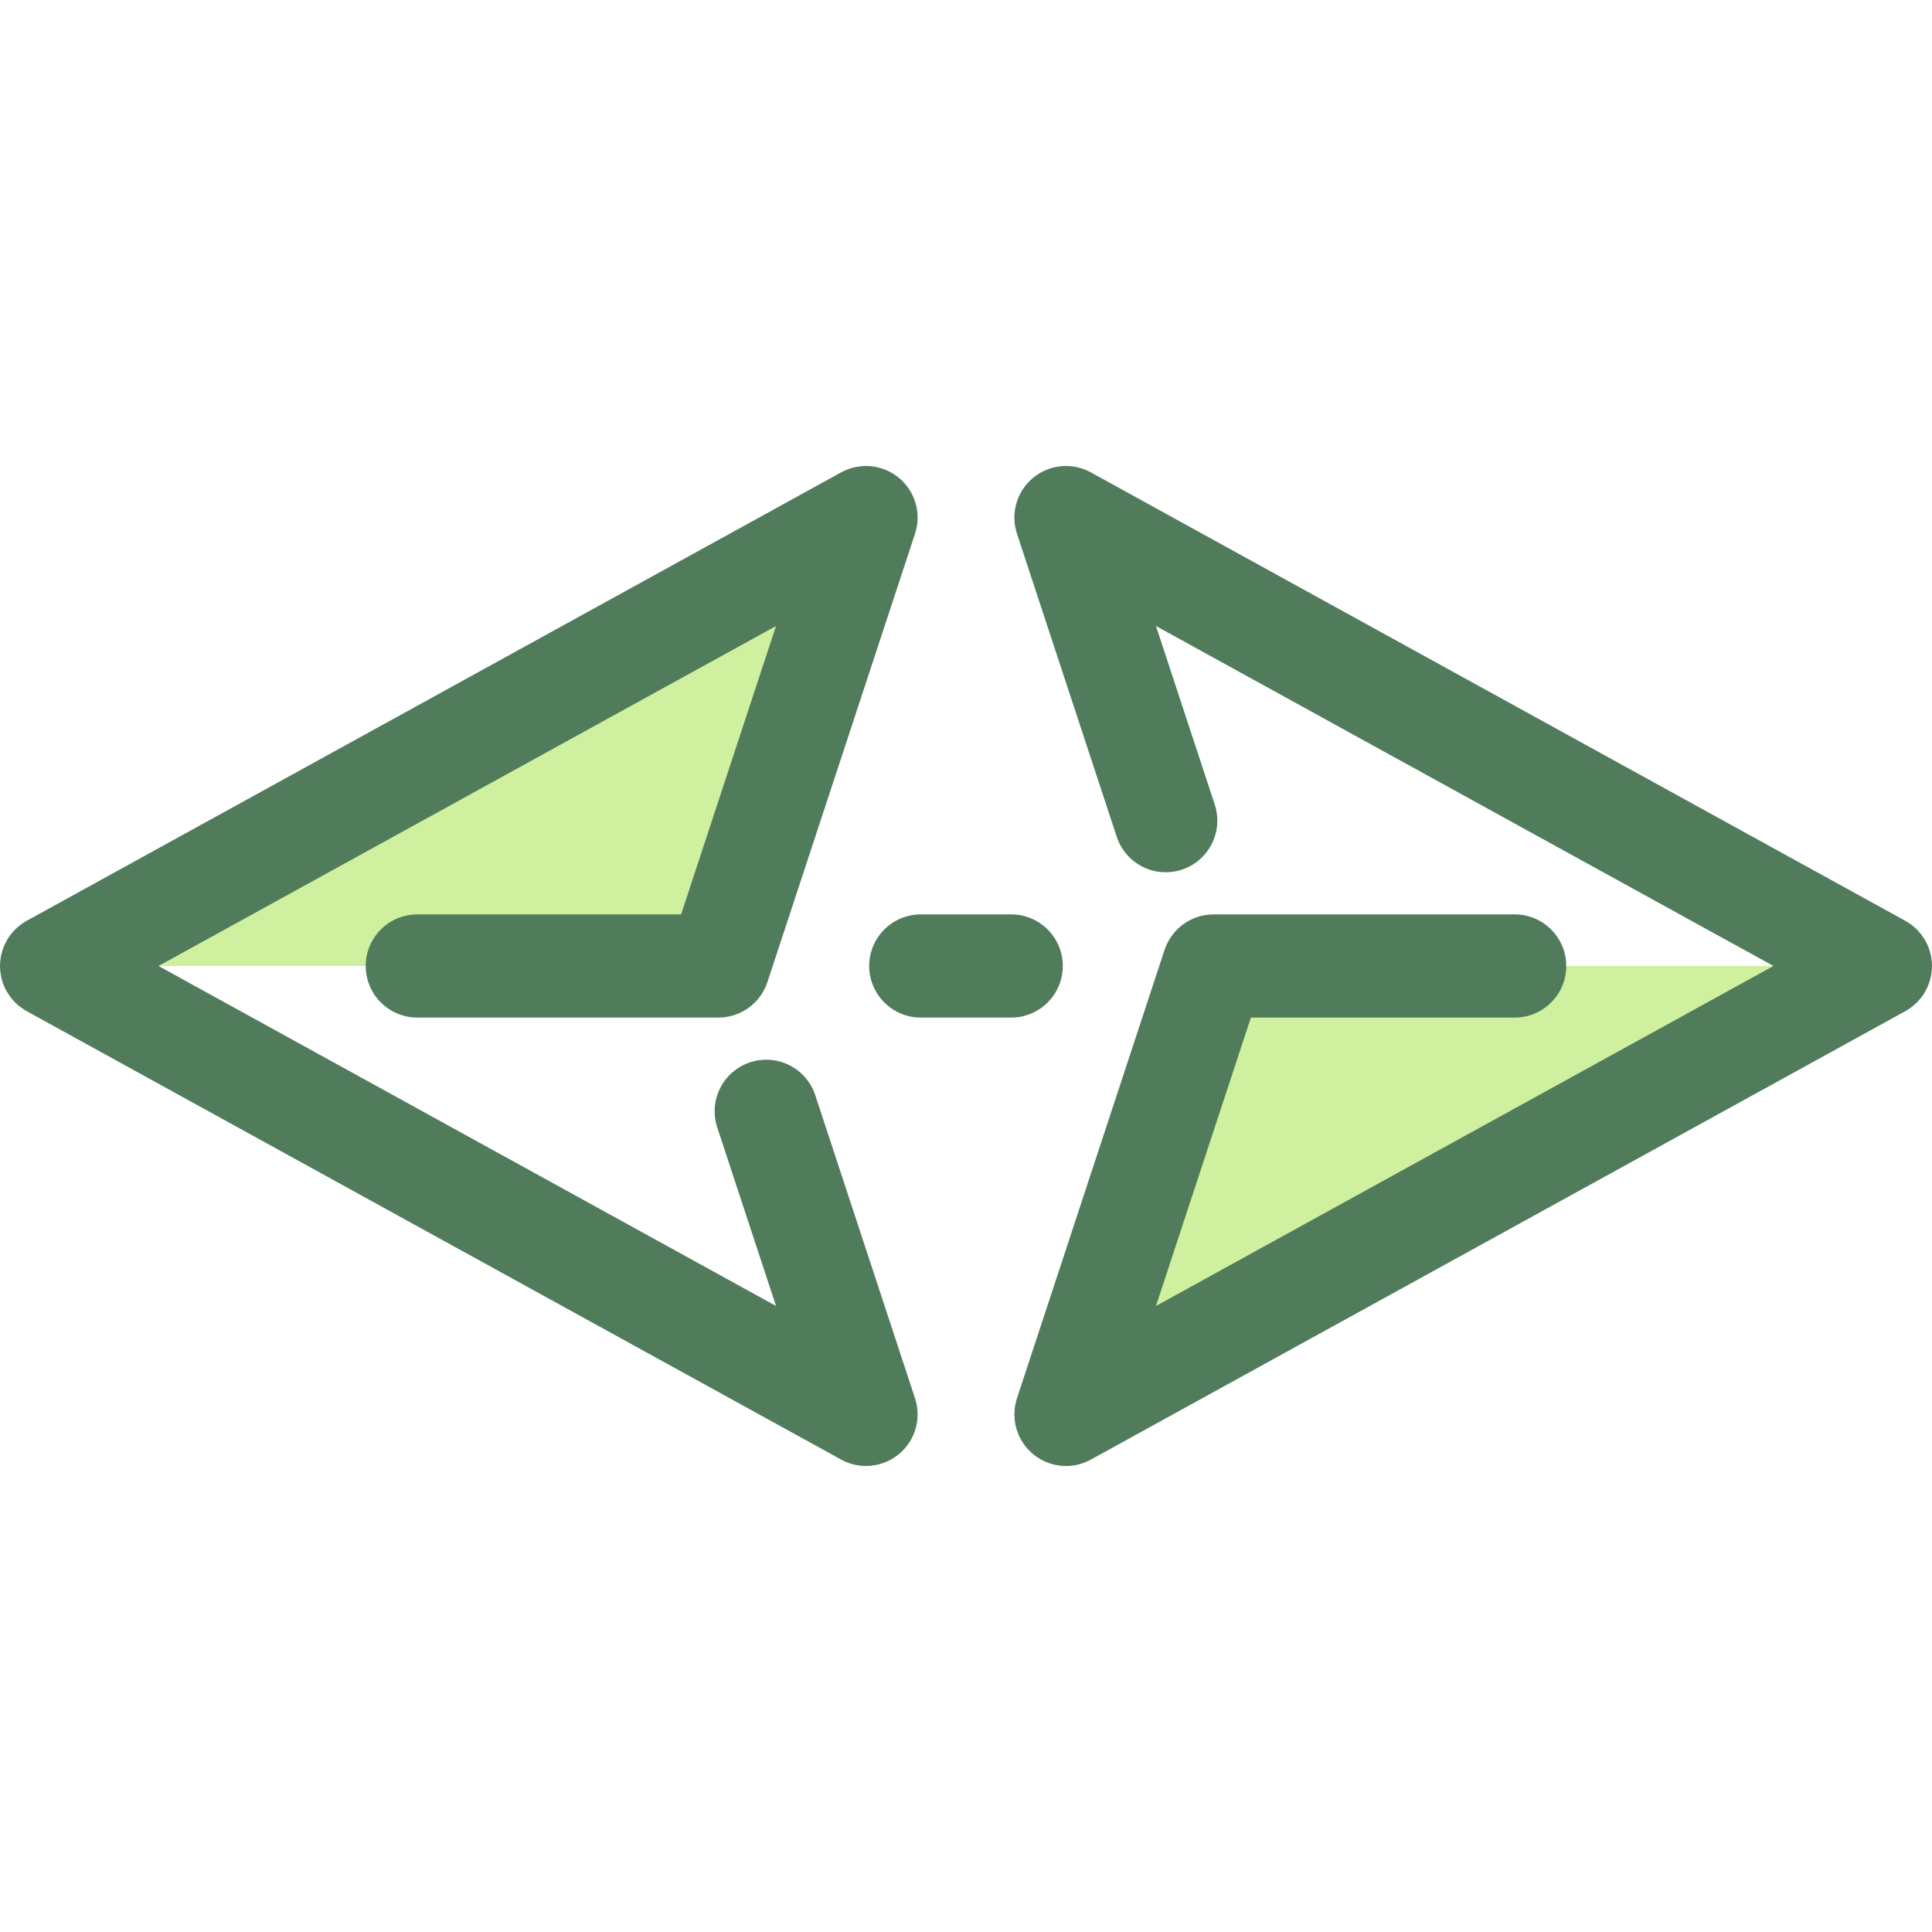
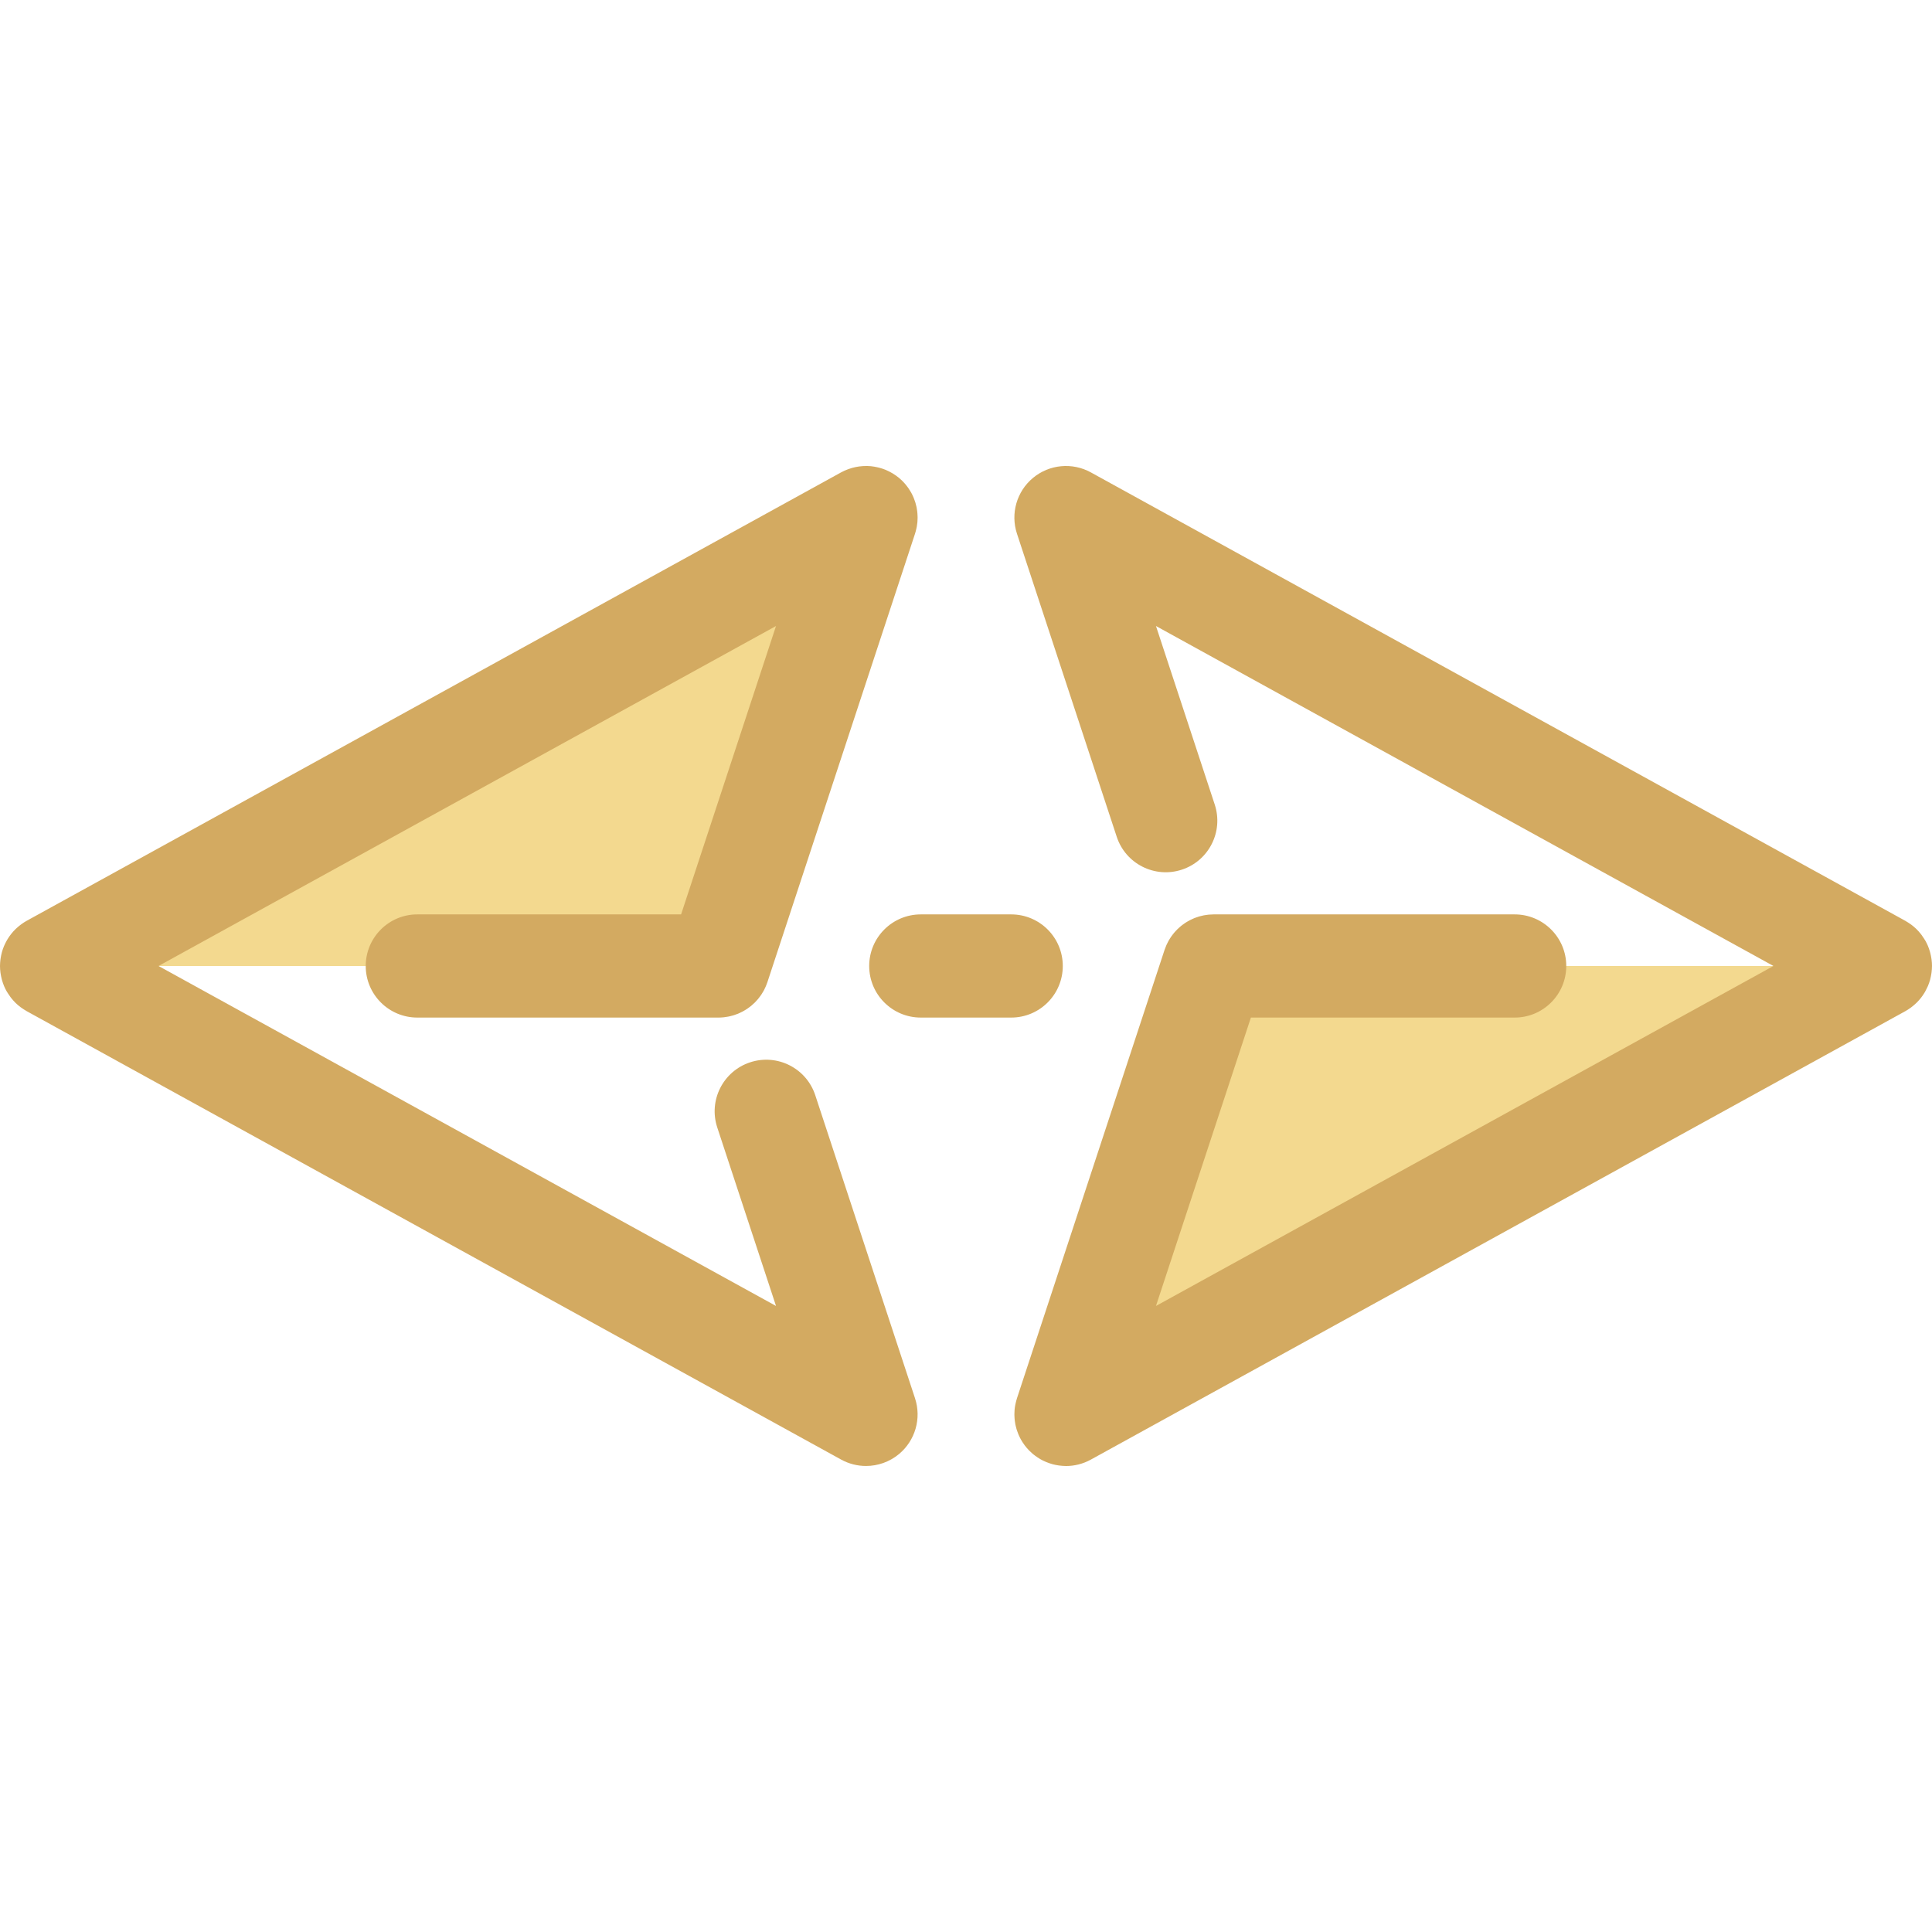
<svg xmlns="http://www.w3.org/2000/svg" version="1.1" id="Layer_1" x="0px" y="0px" viewBox="0 0 511.999 511.999" style="enable-background:new 0 0 511.999 511.999;" xml:space="preserve">
  <defs>
    <style>.icrate-cursor-pointer-pri{fill: #d3aa61ff;}.icrate-cursor-pointer-pri-shadow{fill: #dfbe7aff;}.icrate-cursor-pointer-sec{fill: #f3d98fff;}.icrate-cursor-pointer-sec-shadow{fill: #dab678ff;}</style>
  </defs>
-   <polyline style="fill:#CFF09E;" points="321.608,255.995 282.493,374.827 498.326,255.995 " />
-   <path style="fill:#507C5C;" d="M510.79,261.577c0.053-0.119,0.112-0.235,0.161-0.355c0.205-0.496,0.384-1.003,0.53-1.52  c0.029-0.101,0.046-0.204,0.072-0.306c0.112-0.436,0.202-0.876,0.271-1.321c0.023-0.149,0.044-0.297,0.063-0.447  c0.063-0.521,0.104-1.044,0.107-1.572c0-0.021,0.004-0.041,0.004-0.062c0-0.004-0.001-0.01-0.001-0.014  c0-0.566-0.044-1.133-0.115-1.701c-0.015-0.119-0.036-0.235-0.055-0.353c-0.068-0.446-0.159-0.889-0.273-1.33  c-0.031-0.124-0.06-0.25-0.096-0.373c-0.153-0.53-0.328-1.057-0.55-1.575v-0.001c-0.179-0.421-0.381-0.838-0.607-1.247  c-0.04-0.071-0.086-0.135-0.127-0.205c-0.083-0.145-0.175-0.283-0.262-0.425c-0.215-0.344-0.442-0.677-0.681-0.997  c-0.093-0.123-0.185-0.246-0.282-0.366c-0.331-0.41-0.677-0.801-1.046-1.165c-0.015-0.015-0.029-0.031-0.044-0.045  c-0.407-0.396-0.841-0.759-1.289-1.098c-0.092-0.07-0.187-0.133-0.282-0.2c-0.377-0.271-0.767-0.52-1.168-0.749  c-0.07-0.041-0.131-0.092-0.202-0.13L289.085,125.187c-4.922-2.708-11-2.131-15.325,1.456c-4.323,3.589-6.011,9.456-4.254,14.793  l26.438,80.319c2.362,7.173,10.089,11.076,17.261,8.711c7.172-2.361,11.072-10.088,8.711-17.259L306.343,165.9l163.639,90.095  l-18.575,10.227L306.343,346.09l25.156-76.424h69.904c7.549,0,13.671-6.12,13.671-13.671c0-7.55-6.122-13.671-13.671-13.671h-79.548  c-0.027,0-0.056,0-0.083,0h-0.165c-0.104,0-0.204,0.014-0.306,0.015c-0.329,0.007-0.659,0.019-0.984,0.049  c-0.174,0.016-0.343,0.045-0.515,0.068c-0.264,0.036-0.528,0.07-0.789,0.12c-0.224,0.044-0.442,0.1-0.662,0.153  c-0.202,0.049-0.405,0.096-0.604,0.156c-0.25,0.074-0.492,0.16-0.736,0.247c-0.167,0.06-0.335,0.116-0.5,0.183  c-0.247,0.1-0.488,0.212-0.729,0.325c-0.159,0.075-0.317,0.148-0.473,0.228c-0.224,0.116-0.442,0.243-0.658,0.372  c-0.167,0.098-0.335,0.197-0.498,0.302c-0.189,0.123-0.369,0.254-0.551,0.386c-0.182,0.131-0.364,0.262-0.539,0.403  c-0.152,0.122-0.298,0.252-0.444,0.379c-0.19,0.165-0.377,0.331-0.558,0.507c-0.126,0.123-0.245,0.252-0.365,0.379  c-0.183,0.193-0.365,0.387-0.537,0.591c-0.113,0.134-0.219,0.275-0.327,0.414c-0.16,0.205-0.32,0.41-0.469,0.626  c-0.116,0.168-0.223,0.344-0.332,0.518c-0.122,0.194-0.245,0.387-0.357,0.588c-0.127,0.228-0.241,0.463-0.354,0.699  c-0.078,0.161-0.161,0.319-0.232,0.483c-0.128,0.293-0.239,0.595-0.347,0.898c-0.037,0.104-0.083,0.201-0.118,0.306l-0.055,0.167  c-0.007,0.022-0.014,0.042-0.021,0.063l-39.04,118.603c-0.031,0.096-0.053,0.193-0.083,0.288c-0.038,0.127-0.075,0.256-0.111,0.384  c-0.077,0.28-0.142,0.561-0.201,0.842c-0.023,0.113-0.049,0.227-0.071,0.342c-0.071,0.395-0.13,0.79-0.165,1.187  c-0.001,0.015-0.001,0.029-0.003,0.044c-0.033,0.377-0.046,0.755-0.048,1.132c0,0.145,0.005,0.29,0.01,0.435  c0.007,0.253,0.021,0.503,0.041,0.755c0.014,0.163,0.027,0.324,0.046,0.487c0.031,0.268,0.075,0.535,0.123,0.8  c0.023,0.13,0.041,0.261,0.068,0.391c0.078,0.368,0.174,0.73,0.28,1.091c0.041,0.138,0.089,0.273,0.135,0.411  c0.09,0.269,0.187,0.536,0.294,0.798c0.049,0.12,0.096,0.241,0.148,0.36c0.167,0.381,0.345,0.757,0.545,1.122l0.001,0.001  c0.001,0.003,0.003,0.004,0.004,0.007c0.287,0.521,0.612,1.021,0.968,1.504c0.031,0.042,0.059,0.087,0.092,0.13  c0.32,0.424,0.671,0.826,1.043,1.214c0.082,0.085,0.161,0.172,0.245,0.256c0.286,0.283,0.581,0.558,0.894,0.819  c0.068,0.056,0.141,0.104,0.211,0.159c0.13,0.104,0.264,0.202,0.396,0.301c0.354,0.262,0.716,0.507,1.09,0.731  c0.079,0.048,0.154,0.101,0.235,0.148c0.455,0.261,0.926,0.487,1.403,0.692c0.118,0.051,0.237,0.097,0.355,0.145  c0.458,0.182,0.923,0.343,1.396,0.474c0.044,0.012,0.086,0.029,0.129,0.04c0.506,0.135,1.02,0.231,1.537,0.308  c0.138,0.021,0.275,0.037,0.413,0.053c0.492,0.057,0.986,0.094,1.481,0.098c0.033,0,0.064,0.007,0.097,0.007  c2.23,0,4.491-0.547,6.581-1.698l215.835-118.834c0.499-0.275,0.967-0.585,1.418-0.91c0.119-0.086,0.234-0.179,0.35-0.269  c0.349-0.269,0.681-0.552,0.997-0.849c0.093-0.087,0.189-0.172,0.279-0.262c0.792-0.787,1.472-1.658,2.038-2.592  c0.071-0.116,0.135-0.235,0.202-0.353C510.42,262.357,510.614,261.972,510.79,261.577z" />
-   <polyline style="fill:#CFF09E;" points="190.39,255.995 229.503,137.161 13.669,255.995 " />
+   <polyline class="icrate-cursor-pointer-sec" points="321.608,255.995 282.493,374.827 498.326,255.995 " />
+   <path class="icrate-cursor-pointer-pri" d="M510.79,261.577c0.053-0.119,0.112-0.235,0.161-0.355c0.205-0.496,0.384-1.003,0.53-1.52  c0.029-0.101,0.046-0.204,0.072-0.306c0.112-0.436,0.202-0.876,0.271-1.321c0.023-0.149,0.044-0.297,0.063-0.447  c0.063-0.521,0.104-1.044,0.107-1.572c0-0.021,0.004-0.041,0.004-0.062c0-0.004-0.001-0.01-0.001-0.014  c0-0.566-0.044-1.133-0.115-1.701c-0.015-0.119-0.036-0.235-0.055-0.353c-0.068-0.446-0.159-0.889-0.273-1.33  c-0.031-0.124-0.06-0.25-0.096-0.373c-0.153-0.53-0.328-1.057-0.55-1.575v-0.001c-0.179-0.421-0.381-0.838-0.607-1.247  c-0.04-0.071-0.086-0.135-0.127-0.205c-0.083-0.145-0.175-0.283-0.262-0.425c-0.215-0.344-0.442-0.677-0.681-0.997  c-0.093-0.123-0.185-0.246-0.282-0.366c-0.331-0.41-0.677-0.801-1.046-1.165c-0.015-0.015-0.029-0.031-0.044-0.045  c-0.407-0.396-0.841-0.759-1.289-1.098c-0.092-0.07-0.187-0.133-0.282-0.2c-0.377-0.271-0.767-0.52-1.168-0.749  c-0.07-0.041-0.131-0.092-0.202-0.13L289.085,125.187c-4.922-2.708-11-2.131-15.325,1.456c-4.323,3.589-6.011,9.456-4.254,14.793  l26.438,80.319c2.362,7.173,10.089,11.076,17.261,8.711c7.172-2.361,11.072-10.088,8.711-17.259L306.343,165.9l163.639,90.095  l-18.575,10.227L306.343,346.09l25.156-76.424h69.904c7.549,0,13.671-6.12,13.671-13.671c0-7.55-6.122-13.671-13.671-13.671h-79.548  c-0.027,0-0.056,0-0.083,0h-0.165c-0.104,0-0.204,0.014-0.306,0.015c-0.329,0.007-0.659,0.019-0.984,0.049  c-0.174,0.016-0.343,0.045-0.515,0.068c-0.264,0.036-0.528,0.07-0.789,0.12c-0.224,0.044-0.442,0.1-0.662,0.153  c-0.202,0.049-0.405,0.096-0.604,0.156c-0.25,0.074-0.492,0.16-0.736,0.247c-0.167,0.06-0.335,0.116-0.5,0.183  c-0.247,0.1-0.488,0.212-0.729,0.325c-0.159,0.075-0.317,0.148-0.473,0.228c-0.224,0.116-0.442,0.243-0.658,0.372  c-0.167,0.098-0.335,0.197-0.498,0.302c-0.189,0.123-0.369,0.254-0.551,0.386c-0.182,0.131-0.364,0.262-0.539,0.403  c-0.152,0.122-0.298,0.252-0.444,0.379c-0.19,0.165-0.377,0.331-0.558,0.507c-0.126,0.123-0.245,0.252-0.365,0.379  c-0.183,0.193-0.365,0.387-0.537,0.591c-0.113,0.134-0.219,0.275-0.327,0.414c-0.16,0.205-0.32,0.41-0.469,0.626  c-0.116,0.168-0.223,0.344-0.332,0.518c-0.122,0.194-0.245,0.387-0.357,0.588c-0.127,0.228-0.241,0.463-0.354,0.699  c-0.078,0.161-0.161,0.319-0.232,0.483c-0.128,0.293-0.239,0.595-0.347,0.898c-0.037,0.104-0.083,0.201-0.118,0.306l-0.055,0.167  c-0.007,0.022-0.014,0.042-0.021,0.063l-39.04,118.603c-0.031,0.096-0.053,0.193-0.083,0.288c-0.038,0.127-0.075,0.256-0.111,0.384  c-0.077,0.28-0.142,0.561-0.201,0.842c-0.023,0.113-0.049,0.227-0.071,0.342c-0.071,0.395-0.13,0.79-0.165,1.187  c-0.001,0.015-0.001,0.029-0.003,0.044c-0.033,0.377-0.046,0.755-0.048,1.132c0,0.145,0.005,0.29,0.01,0.435  c0.007,0.253,0.021,0.503,0.041,0.755c0.014,0.163,0.027,0.324,0.046,0.487c0.031,0.268,0.075,0.535,0.123,0.8  c0.023,0.13,0.041,0.261,0.068,0.391c0.078,0.368,0.174,0.73,0.28,1.091c0.041,0.138,0.089,0.273,0.135,0.411  c0.09,0.269,0.187,0.536,0.294,0.798c0.049,0.12,0.096,0.241,0.148,0.36c0.167,0.381,0.345,0.757,0.545,1.122l0.001,0.001  c0.001,0.003,0.003,0.004,0.004,0.007c0.287,0.521,0.612,1.021,0.968,1.504c0.031,0.042,0.059,0.087,0.092,0.13  c0.32,0.424,0.671,0.826,1.043,1.214c0.082,0.085,0.161,0.172,0.245,0.256c0.286,0.283,0.581,0.558,0.894,0.819  c0.068,0.056,0.141,0.104,0.211,0.159c0.13,0.104,0.264,0.202,0.396,0.301c0.354,0.262,0.716,0.507,1.09,0.731  c0.079,0.048,0.154,0.101,0.235,0.148c0.455,0.261,0.926,0.487,1.403,0.692c0.118,0.051,0.237,0.097,0.355,0.145  c0.458,0.182,0.923,0.343,1.396,0.474c0.044,0.012,0.086,0.029,0.129,0.04c0.506,0.135,1.02,0.231,1.537,0.308  c0.138,0.021,0.275,0.037,0.413,0.053c0.492,0.057,0.986,0.094,1.481,0.098c0.033,0,0.064,0.007,0.097,0.007  c2.23,0,4.491-0.547,6.581-1.698l215.835-118.834c0.499-0.275,0.967-0.585,1.418-0.91c0.119-0.086,0.234-0.179,0.35-0.269  c0.349-0.269,0.681-0.552,0.997-0.849c0.093-0.087,0.189-0.172,0.279-0.262c0.792-0.787,1.472-1.658,2.038-2.592  c0.071-0.116,0.135-0.235,0.202-0.353C510.42,262.357,510.614,261.972,510.79,261.577z" />
+   <polyline class="icrate-cursor-pointer-sec" points="190.39,255.995 229.503,137.161 13.669,255.995 " />
  <g>
-     <path style="fill:#507C5C;" d="M110.592,242.324c-7.549,0-13.671,6.12-13.671,13.671s6.122,13.671,13.671,13.671h79.698   c0.034,0,0.068,0.004,0.101,0.004c0.437,0,0.872-0.029,1.304-0.07c0.093-0.008,0.183-0.022,0.276-0.033   c0.32-0.037,0.638-0.086,0.953-0.145c0.133-0.025,0.264-0.049,0.394-0.078c0.283-0.063,0.562-0.135,0.839-0.216   c0.126-0.036,0.254-0.067,0.379-0.107c0.364-0.116,0.72-0.247,1.073-0.392c0.15-0.063,0.295-0.134,0.443-0.201   c0.22-0.1,0.439-0.202,0.653-0.314c0.152-0.079,0.299-0.163,0.448-0.247c0.216-0.123,0.428-0.252,0.637-0.387   c0.124-0.081,0.249-0.159,0.37-0.242c0.279-0.193,0.55-0.396,0.815-0.61c0.042-0.034,0.087-0.066,0.13-0.101   c0.323-0.267,0.632-0.548,0.93-0.845c0.033-0.031,0.062-0.066,0.093-0.098c0.254-0.258,0.499-0.528,0.734-0.808   c0.062-0.074,0.122-0.15,0.182-0.226c0.195-0.245,0.384-0.496,0.565-0.755c0.066-0.094,0.131-0.189,0.195-0.286   c0.164-0.249,0.317-0.506,0.466-0.767c0.062-0.107,0.126-0.212,0.183-0.32c0.154-0.29,0.295-0.588,0.429-0.891   c0.082-0.185,0.157-0.373,0.231-0.562c0.09-0.232,0.185-0.462,0.262-0.701l0.055-0.167c0.007-0.022,0.014-0.042,0.021-0.063   l39.04-118.603c0.031-0.096,0.053-0.193,0.083-0.288c0.038-0.127,0.075-0.256,0.111-0.384c0.077-0.28,0.142-0.561,0.201-0.842   c0.023-0.113,0.049-0.227,0.071-0.342c0.071-0.395,0.13-0.79,0.165-1.187c0.001-0.015,0.001-0.029,0.003-0.044   c0.033-0.377,0.046-0.755,0.048-1.132c0-0.145-0.005-0.29-0.01-0.435c-0.007-0.253-0.021-0.503-0.041-0.755   c-0.014-0.163-0.027-0.324-0.046-0.487c-0.031-0.268-0.075-0.535-0.123-0.8c-0.023-0.131-0.041-0.261-0.068-0.392   c-0.077-0.368-0.172-0.73-0.28-1.09c-0.041-0.138-0.09-0.276-0.135-0.413c-0.089-0.269-0.186-0.535-0.293-0.797   c-0.049-0.12-0.096-0.241-0.148-0.36c-0.167-0.381-0.344-0.757-0.545-1.122l-0.001-0.001c-0.003-0.005-0.005-0.01-0.008-0.014   c-0.197-0.357-0.414-0.701-0.644-1.042c-0.072-0.108-0.149-0.213-0.224-0.319c-0.165-0.231-0.34-0.457-0.521-0.678   c-0.092-0.112-0.18-0.226-0.275-0.334c-0.228-0.262-0.469-0.518-0.719-0.764c-0.126-0.123-0.256-0.239-0.386-0.357   c-0.154-0.141-0.306-0.284-0.468-0.42c-0.023-0.019-0.049-0.033-0.074-0.052c-0.484-0.396-0.993-0.755-1.52-1.079   c-0.098-0.06-0.198-0.113-0.298-0.171c-0.476-0.275-0.965-0.522-1.468-0.738c-0.078-0.033-0.153-0.072-0.231-0.105   c-0.547-0.221-1.109-0.399-1.679-0.55c-0.138-0.036-0.275-0.067-0.413-0.098c-0.559-0.129-1.124-0.231-1.695-0.288   c-0.025-0.003-0.049-0.008-0.074-0.011c-0.604-0.057-1.214-0.063-1.825-0.038c-0.119,0.004-0.238,0.011-0.357,0.019   c-1.21,0.079-2.42,0.321-3.601,0.735c-0.128,0.045-0.254,0.092-0.381,0.139c-0.578,0.221-1.151,0.47-1.709,0.778L7.076,244.018   c-0.499,0.275-0.967,0.585-1.418,0.91c-0.12,0.086-0.234,0.179-0.35,0.269c-0.349,0.269-0.681,0.552-0.997,0.849   c-0.093,0.087-0.189,0.172-0.279,0.262c-0.792,0.787-1.472,1.658-2.038,2.592c-0.071,0.116-0.135,0.235-0.204,0.354   c-0.213,0.377-0.407,0.761-0.584,1.155c-0.053,0.119-0.112,0.235-0.161,0.357c-0.205,0.496-0.384,1.002-0.53,1.519   c-0.029,0.101-0.046,0.204-0.072,0.305c-0.112,0.436-0.202,0.876-0.271,1.322c-0.023,0.148-0.044,0.295-0.062,0.444   c-0.063,0.521-0.104,1.046-0.107,1.574c0,0.021-0.004,0.041-0.004,0.062c0,0.004,0.001,0.01,0.001,0.014   c0,0.566,0.044,1.135,0.115,1.702c0.015,0.118,0.036,0.234,0.053,0.35c0.068,0.446,0.159,0.89,0.273,1.332   c0.031,0.126,0.06,0.25,0.097,0.375c0.153,0.53,0.328,1.057,0.548,1.574v0.001c0.179,0.421,0.381,0.838,0.607,1.247   c0.04,0.071,0.086,0.135,0.127,0.205c0.083,0.146,0.176,0.286,0.265,0.429c0.213,0.342,0.437,0.671,0.675,0.988   c0.096,0.126,0.189,0.253,0.288,0.376c0.325,0.402,0.666,0.786,1.028,1.144c0.022,0.022,0.041,0.045,0.062,0.066   c0.405,0.394,0.835,0.755,1.281,1.091c0.096,0.072,0.197,0.139,0.294,0.209c0.373,0.267,0.756,0.513,1.152,0.74   c0.072,0.041,0.135,0.094,0.209,0.134l215.835,118.834c2.066,1.137,4.334,1.695,6.591,1.695c3.122,0,6.224-1.069,8.734-3.151   c4.323-3.589,6.011-9.456,4.254-14.793l-26.438-80.319c-2.362-7.172-10.085-11.072-17.261-8.711   c-7.172,2.361-11.072,10.088-8.711,17.259l15.572,47.307L42.013,255.995l18.575-10.227L205.652,165.9l-25.156,76.424H110.592z" />
-     <path style="fill:#507C5C;" d="M267.978,269.666h-23.961c-7.549,0-13.671-6.12-13.671-13.671s6.122-13.671,13.671-13.671h23.961   c7.549,0,13.671,6.12,13.671,13.671S275.529,269.666,267.978,269.666z" />
+     <path class="icrate-cursor-pointer-pri" d="M110.592,242.324c-7.549,0-13.671,6.12-13.671,13.671s6.122,13.671,13.671,13.671h79.698   c0.034,0,0.068,0.004,0.101,0.004c0.437,0,0.872-0.029,1.304-0.07c0.093-0.008,0.183-0.022,0.276-0.033   c0.32-0.037,0.638-0.086,0.953-0.145c0.133-0.025,0.264-0.049,0.394-0.078c0.283-0.063,0.562-0.135,0.839-0.216   c0.126-0.036,0.254-0.067,0.379-0.107c0.364-0.116,0.72-0.247,1.073-0.392c0.15-0.063,0.295-0.134,0.443-0.201   c0.22-0.1,0.439-0.202,0.653-0.314c0.152-0.079,0.299-0.163,0.448-0.247c0.216-0.123,0.428-0.252,0.637-0.387   c0.124-0.081,0.249-0.159,0.37-0.242c0.279-0.193,0.55-0.396,0.815-0.61c0.042-0.034,0.087-0.066,0.13-0.101   c0.323-0.267,0.632-0.548,0.93-0.845c0.033-0.031,0.062-0.066,0.093-0.098c0.254-0.258,0.499-0.528,0.734-0.808   c0.062-0.074,0.122-0.15,0.182-0.226c0.195-0.245,0.384-0.496,0.565-0.755c0.066-0.094,0.131-0.189,0.195-0.286   c0.164-0.249,0.317-0.506,0.466-0.767c0.062-0.107,0.126-0.212,0.183-0.32c0.154-0.29,0.295-0.588,0.429-0.891   c0.082-0.185,0.157-0.373,0.231-0.562c0.09-0.232,0.185-0.462,0.262-0.701l0.055-0.167c0.007-0.022,0.014-0.042,0.021-0.063   l39.04-118.603c0.031-0.096,0.053-0.193,0.083-0.288c0.038-0.127,0.075-0.256,0.111-0.384c0.077-0.28,0.142-0.561,0.201-0.842   c0.023-0.113,0.049-0.227,0.071-0.342c0.071-0.395,0.13-0.79,0.165-1.187c0.001-0.015,0.001-0.029,0.003-0.044   c0.033-0.377,0.046-0.755,0.048-1.132c0-0.145-0.005-0.29-0.01-0.435c-0.007-0.253-0.021-0.503-0.041-0.755   c-0.014-0.163-0.027-0.324-0.046-0.487c-0.031-0.268-0.075-0.535-0.123-0.8c-0.023-0.131-0.041-0.261-0.068-0.392   c-0.077-0.368-0.172-0.73-0.28-1.09c-0.041-0.138-0.09-0.276-0.135-0.413c-0.089-0.269-0.186-0.535-0.293-0.797   c-0.049-0.12-0.096-0.241-0.148-0.36c-0.167-0.381-0.344-0.757-0.545-1.122l-0.001-0.001c-0.003-0.005-0.005-0.01-0.008-0.014   c-0.197-0.357-0.414-0.701-0.644-1.042c-0.072-0.108-0.149-0.213-0.224-0.319c-0.165-0.231-0.34-0.457-0.521-0.678   c-0.092-0.112-0.18-0.226-0.275-0.334c-0.228-0.262-0.469-0.518-0.719-0.764c-0.126-0.123-0.256-0.239-0.386-0.357   c-0.154-0.141-0.306-0.284-0.468-0.42c-0.023-0.019-0.049-0.033-0.074-0.052c-0.484-0.396-0.993-0.755-1.52-1.079   c-0.098-0.06-0.198-0.113-0.298-0.171c-0.476-0.275-0.965-0.522-1.468-0.738c-0.078-0.033-0.153-0.072-0.231-0.105   c-0.547-0.221-1.109-0.399-1.679-0.55c-0.138-0.036-0.275-0.067-0.413-0.098c-0.559-0.129-1.124-0.231-1.695-0.288   c-0.025-0.003-0.049-0.008-0.074-0.011c-0.604-0.057-1.214-0.063-1.825-0.038c-0.119,0.004-0.238,0.011-0.357,0.019   c-1.21,0.079-2.42,0.321-3.601,0.735c-0.128,0.045-0.254,0.092-0.381,0.139c-0.578,0.221-1.151,0.47-1.709,0.778L7.076,244.018   c-0.499,0.275-0.967,0.585-1.418,0.91c-0.12,0.086-0.234,0.179-0.35,0.269c-0.349,0.269-0.681,0.552-0.997,0.849   c-0.093,0.087-0.189,0.172-0.279,0.262c-0.792,0.787-1.472,1.658-2.038,2.592c-0.071,0.116-0.135,0.235-0.204,0.354   c-0.213,0.377-0.407,0.761-0.584,1.155c-0.053,0.119-0.112,0.235-0.161,0.357c-0.205,0.496-0.384,1.002-0.53,1.519   c-0.029,0.101-0.046,0.204-0.072,0.305c-0.112,0.436-0.202,0.876-0.271,1.322c-0.023,0.148-0.044,0.295-0.062,0.444   c-0.063,0.521-0.104,1.046-0.107,1.574c0,0.021-0.004,0.041-0.004,0.062c0,0.004,0.001,0.01,0.001,0.014   c0,0.566,0.044,1.135,0.115,1.702c0.015,0.118,0.036,0.234,0.053,0.35c0.068,0.446,0.159,0.89,0.273,1.332   c0.031,0.126,0.06,0.25,0.097,0.375c0.153,0.53,0.328,1.057,0.548,1.574v0.001c0.179,0.421,0.381,0.838,0.607,1.247   c0.04,0.071,0.086,0.135,0.127,0.205c0.083,0.146,0.176,0.286,0.265,0.429c0.213,0.342,0.437,0.671,0.675,0.988   c0.096,0.126,0.189,0.253,0.288,0.376c0.325,0.402,0.666,0.786,1.028,1.144c0.022,0.022,0.041,0.045,0.062,0.066   c0.405,0.394,0.835,0.755,1.281,1.091c0.096,0.072,0.197,0.139,0.294,0.209c0.373,0.267,0.756,0.513,1.152,0.74   c0.072,0.041,0.135,0.094,0.209,0.134l215.835,118.834c2.066,1.137,4.334,1.695,6.591,1.695c3.122,0,6.224-1.069,8.734-3.151   c4.323-3.589,6.011-9.456,4.254-14.793l-26.438-80.319c-2.362-7.172-10.085-11.072-17.261-8.711   c-7.172,2.361-11.072,10.088-8.711,17.259l15.572,47.307L42.013,255.995l18.575-10.227L205.652,165.9l-25.156,76.424H110.592z" />
+     <path class="icrate-cursor-pointer-pri" d="M267.978,269.666h-23.961c-7.549,0-13.671-6.12-13.671-13.671s6.122-13.671,13.671-13.671h23.961   c7.549,0,13.671,6.12,13.671,13.671S275.529,269.666,267.978,269.666z" />
  </g>
  <g>
</g>
  <g>
</g>
  <g>
</g>
  <g>
</g>
  <g>
</g>
  <g>
</g>
  <g>
</g>
  <g>
</g>
  <g>
</g>
  <g>
</g>
  <g>
</g>
  <g>
</g>
  <g>
</g>
  <g>
</g>
  <g>
</g>
</svg>
